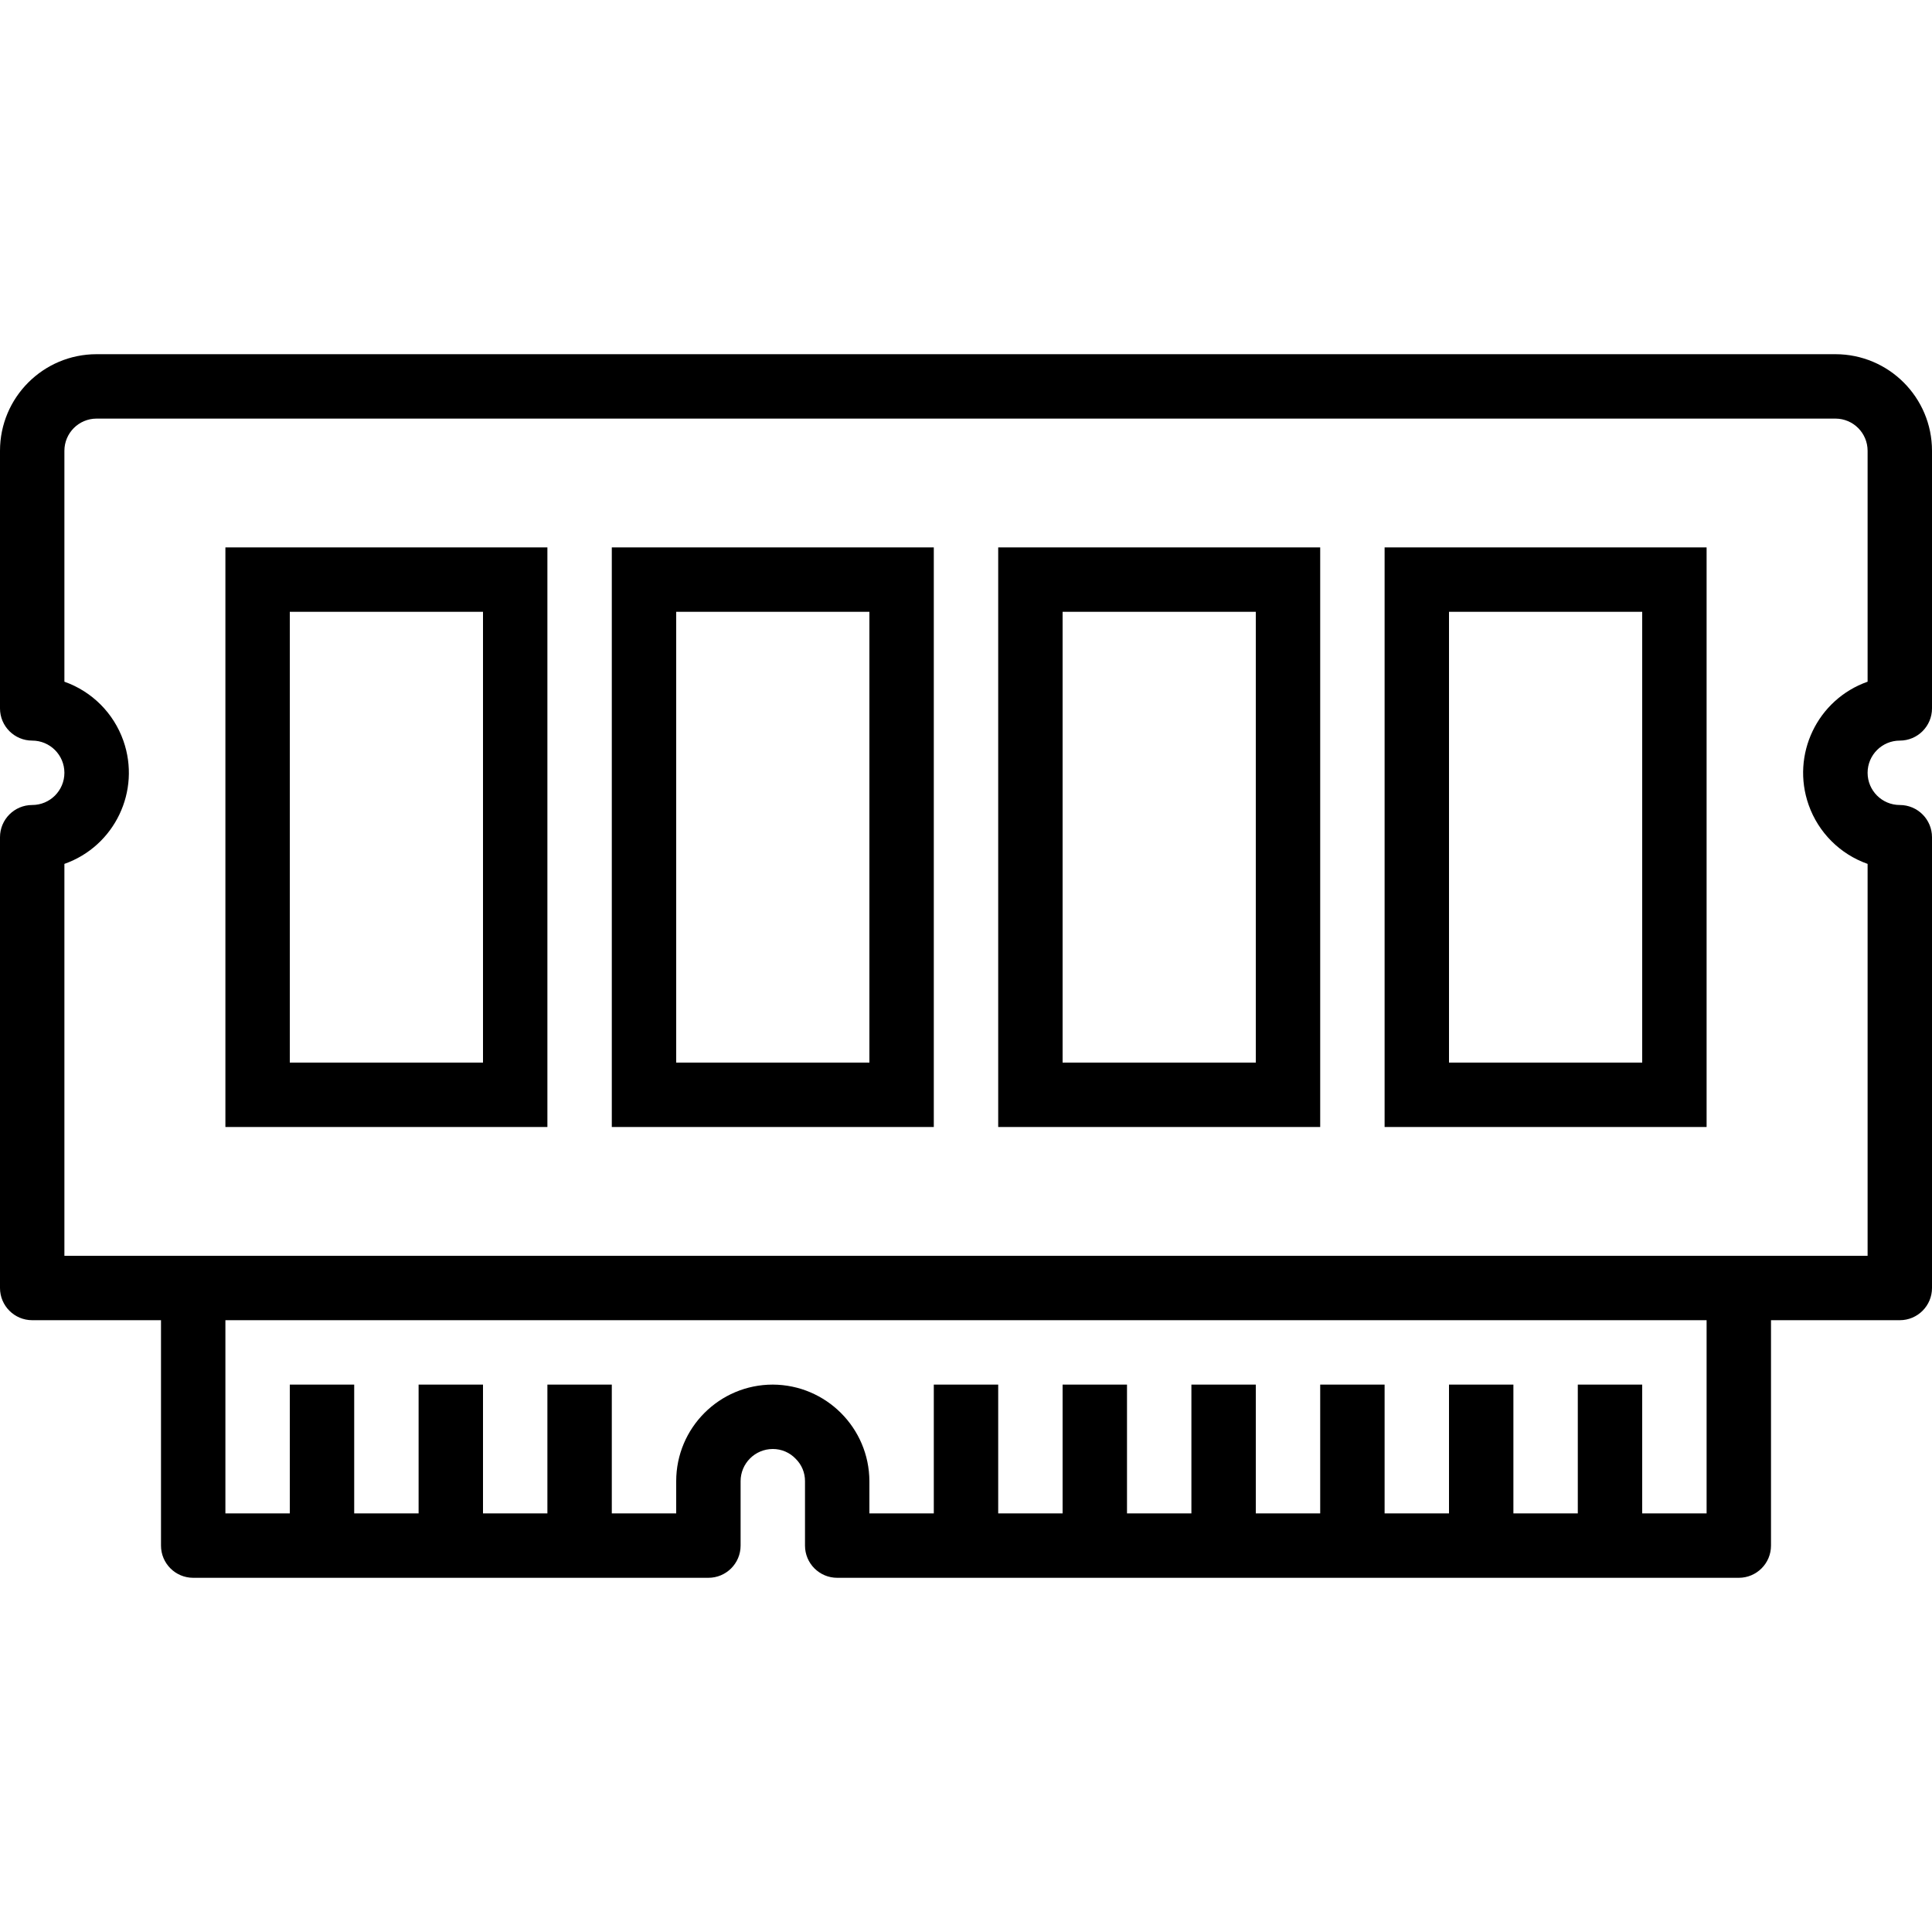
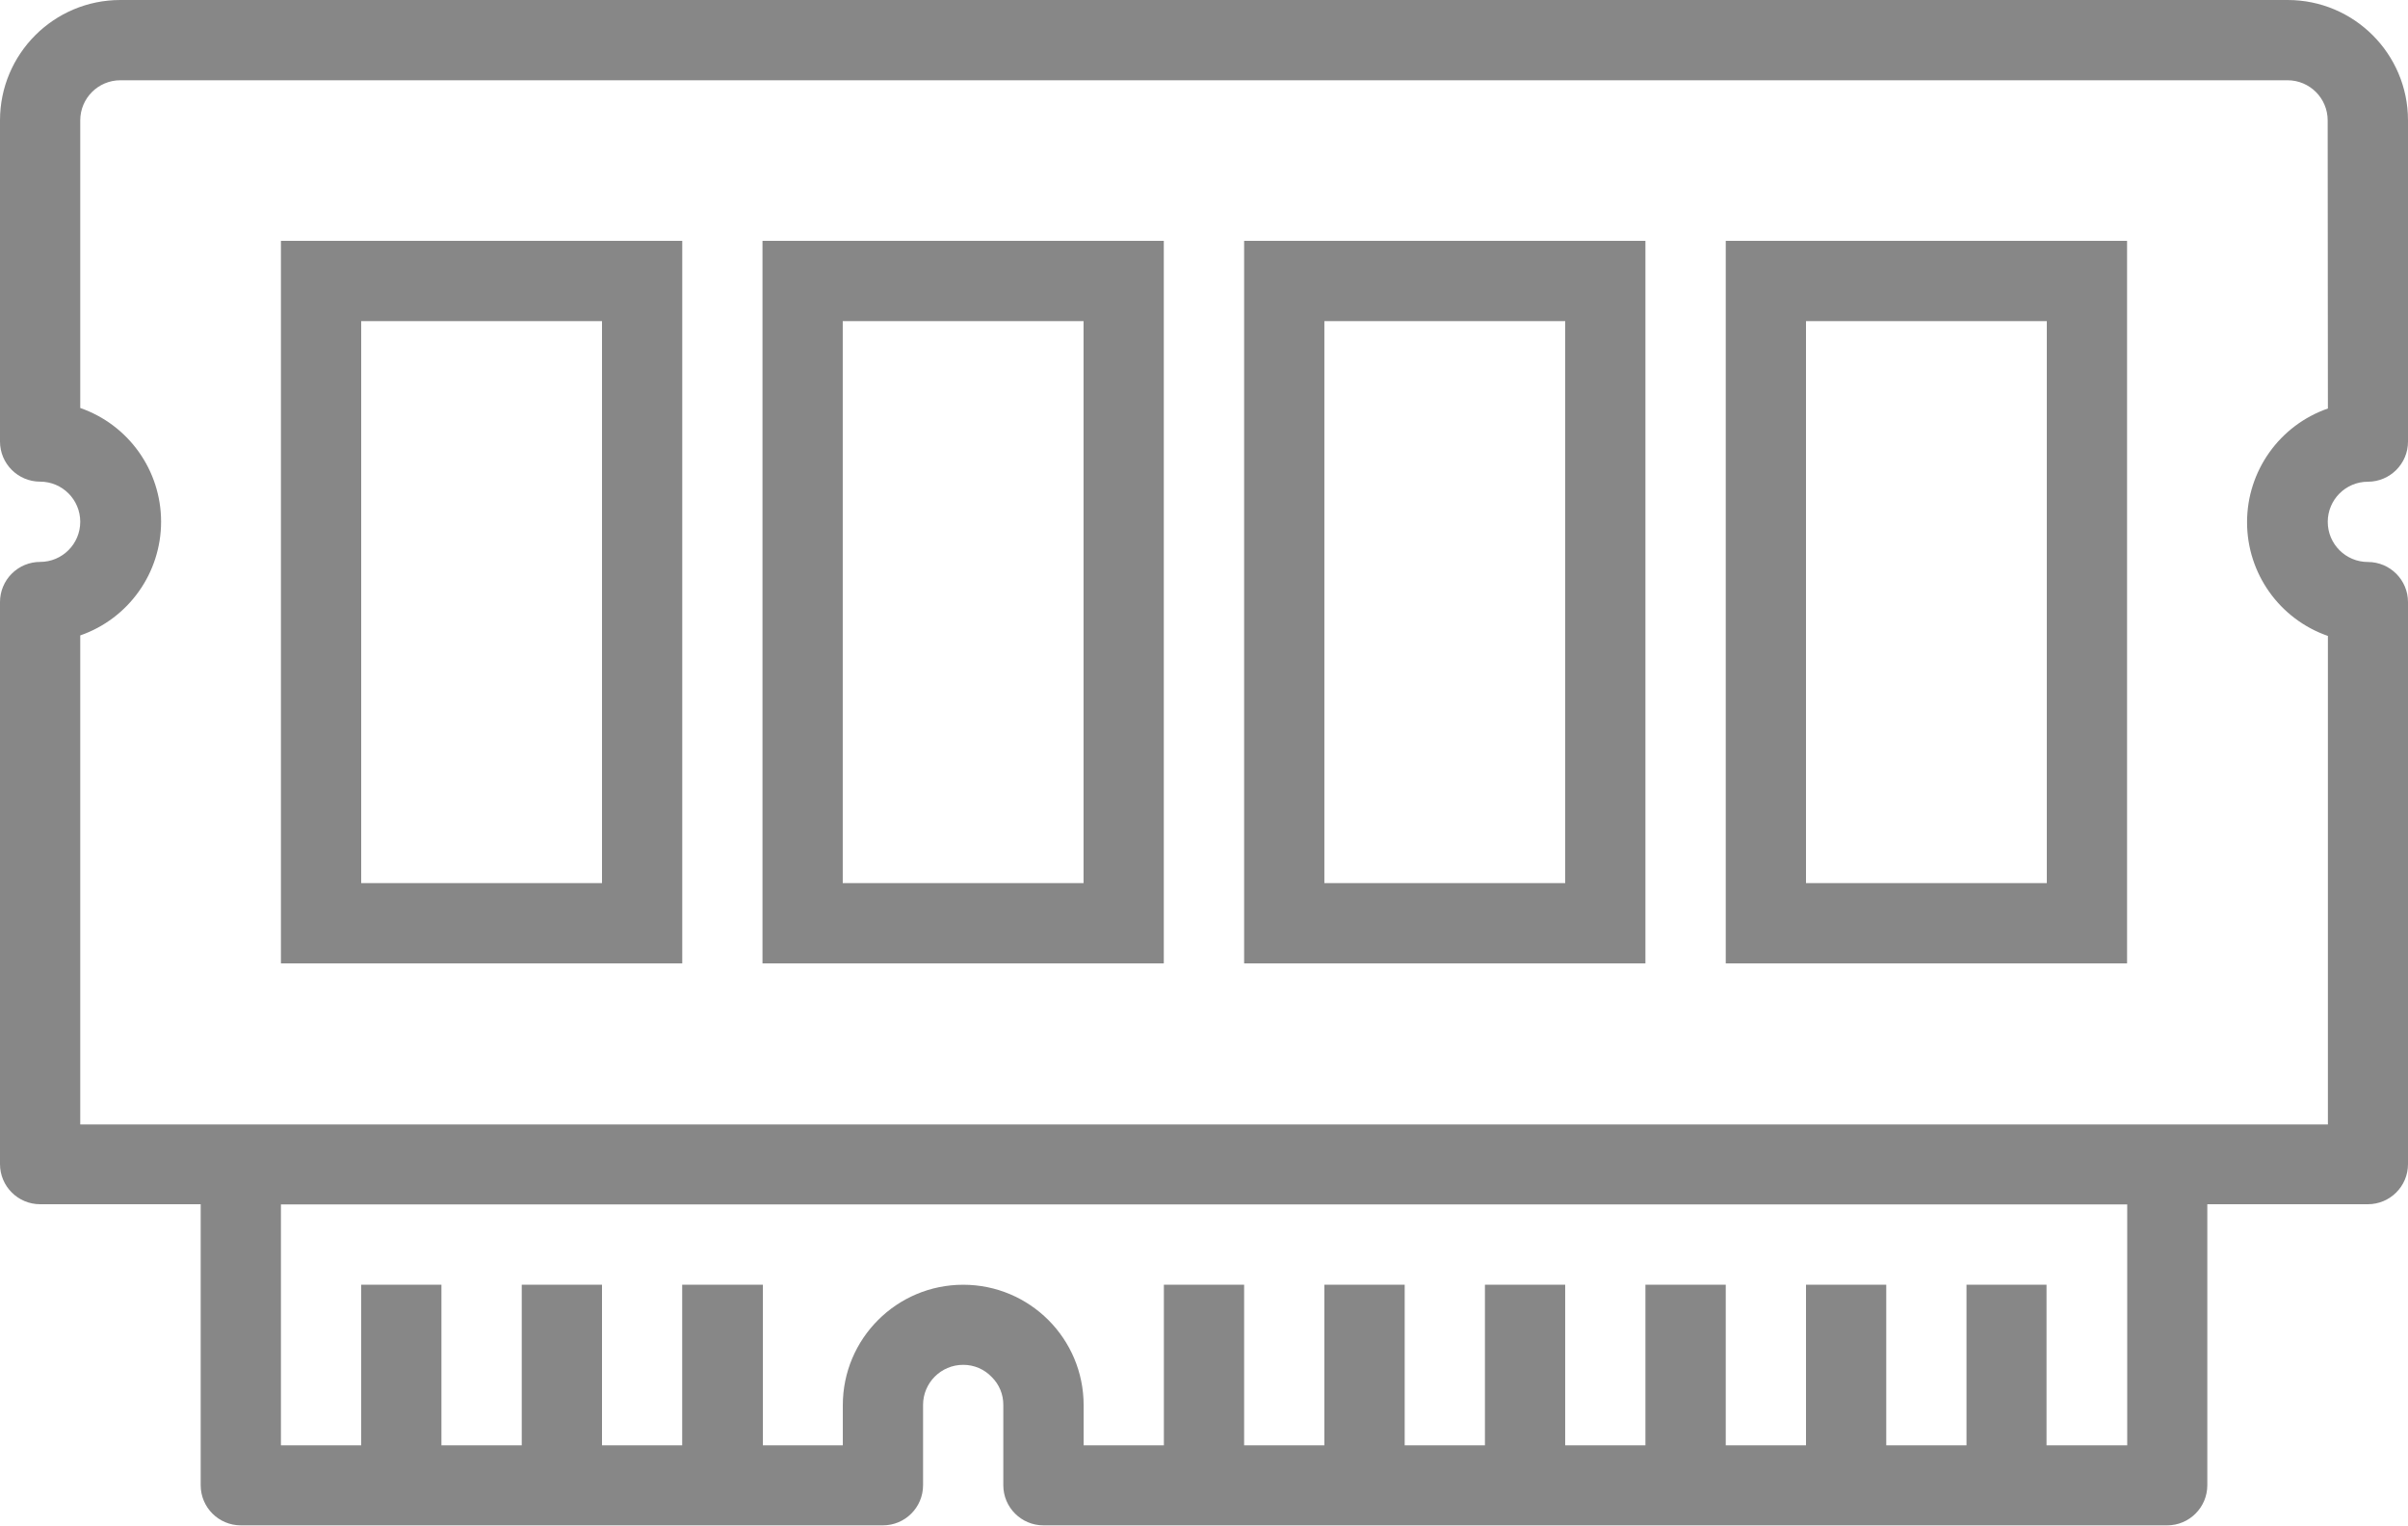
- <svg xmlns="http://www.w3.org/2000/svg" version="1.1" id="Capa_1" x="0px" y="0px" viewBox="0 0 480 480" style="enable-background:new 0 0 480 480;" xml:space="preserve">
-   <g>
-     <g>
-       <g>
-         <path d="M152,280h80V136h-80V280z M168,152h48v112h-48V152z" />
-         <path d="M248,280h80V136h-80V280z M264,152h48v112h-48V152z" />
-         <path d="M56,280h80V136H56V280z M72,152h48v112H72V152z" />
-         <path d="M344,280h80V136h-80V280z M360,152h48v112h-48V152z" />
-         <path d="M472,184c4.418,0,8-3.582,8-8v-64c0-13.255-10.745-24-24-24H24C10.745,88,0,98.745,0,112v64c0,4.418,3.582,8,8,8     s8,3.582,8,8s-3.582,8-8,8s-8,3.582-8,8v112c0,4.418,3.582,8,8,8h32v56c0,4.418,3.582,8,8,8h128c4.418,0,8-3.582,8-8v-16     c0-4.418,3.582-8,8-8c2.158-0.007,4.223,0.879,5.704,2.448c1.484,1.465,2.312,3.467,2.296,5.552v16c0,4.418,3.582,8,8,8h224     c4.418,0,8-3.582,8-8v-56h32c4.418,0,8-3.582,8-8V208c0-4.418-3.582-8-8-8s-8-3.582-8-8S467.582,184,472,184z M424,376h-16v-32     h-16v32h-16v-32h-16v32h-16v-32h-16v32h-16v-32h-16v32h-16v-32h-16v32h-16v-32h-16v32h-16v-8c-0.057-13.231-10.769-23.943-24-24     c-13.255,0-24,10.745-24,24v8h-16v-32h-16v32h-16v-32h-16v32H88v-32H72v32H56v-48h368V376z M464,169.368     c-12.499,4.411-19.056,18.12-14.645,30.619c2.416,6.845,7.8,12.229,14.645,14.645V312H16v-97.368     c12.499-4.411,19.056-18.12,14.645-30.619c-2.416-6.845-7.8-12.229-14.645-14.645V112c0-4.418,3.582-8,8-8h432     c4.418,0,8,3.582,8,8V169.368z" />
+ <svg xmlns="http://www.w3.org/2000/svg" width="32.828" height="20.791" viewBox="0 0 32.828 20.791">
+   <g id="memory" transform="translate(0 -88)">
+     <g id="Group_245" data-name="Group 245" transform="translate(0 88)">
+       <g id="Group_244" data-name="Group 244" transform="translate(0 0)">
+         <path id="Path_104" data-name="Path 104" d="M152,145.848h5.471V136H152Zm1.094-8.754h3.283v7.66h-3.283Z" transform="translate(-141.605 -132.717)" fill="#878787" />
+         <path id="Path_105" data-name="Path 105" d="M248,145.848h5.471V136H248Zm1.094-8.754h3.283v7.66h-3.283Z" transform="translate(-231.039 -132.717)" fill="#878787" />
+         <path id="Path_106" data-name="Path 106" d="M56,145.848h5.471V136H56Zm1.094-8.754h3.283v7.66H57.094Z" transform="translate(-52.17 -132.717)" fill="#878787" />
+         <path id="Path_107" data-name="Path 107" d="M344,145.848h5.471V136H344Zm1.094-8.754h3.283v7.66h-3.283Z" transform="translate(-320.473 -132.717)" fill="#878787" />
+         <path id="Path_108" data-name="Path 108" d="M32.281,94.566a.547.547,0,0,0,.547-.547V89.641A1.641,1.641,0,0,0,31.186,88H1.641A1.641,1.641,0,0,0,0,89.641v4.377a.547.547,0,0,0,.547.547.547.547,0,1,1,0,1.094A.547.547,0,0,0,0,96.207v7.66a.547.547,0,0,0,.547.547H2.736v3.83a.547.547,0,0,0,.547.547h8.754a.547.547,0,0,0,.547-.547V107.15a.547.547,0,0,1,.547-.547.534.534,0,0,1,.39.167.528.528,0,0,1,.157.38v1.094a.547.547,0,0,0,.547.547h15.32a.547.547,0,0,0,.547-.547v-3.83h2.189a.547.547,0,0,0,.547-.547v-7.66a.547.547,0,0,0-.547-.547.547.547,0,1,1,0-1.094ZM29,107.7H27.9v-2.189H26.809V107.7H25.715v-2.189H24.621V107.7H23.527v-2.189H22.432V107.7H21.338v-2.189H20.244V107.7H19.15v-2.189H18.055V107.7H16.961v-2.189H15.867V107.7H14.773v-.547a1.641,1.641,0,1,0-3.283,0v.547H10.4v-2.189H9.3V107.7H8.207v-2.189H7.113V107.7H6.018v-2.189H4.924V107.7H3.83v-3.283H29Zm2.736-14.132a1.641,1.641,0,0,0,0,3.1v6.659H1.094V96.661a1.641,1.641,0,0,0,0-3.1V89.641a.547.547,0,0,1,.547-.547H31.186a.547.547,0,0,1,.547.547Z" transform="translate(0 -88)" fill="#878787" />
      </g>
    </g>
  </g>
-   <g>
- </g>
-   <g>
- </g>
-   <g>
- </g>
-   <g>
- </g>
-   <g>
- </g>
-   <g>
- </g>
-   <g>
- </g>
-   <g>
- </g>
-   <g>
- </g>
-   <g>
- </g>
-   <g>
- </g>
-   <g>
- </g>
-   <g>
- </g>
-   <g>
- </g>
-   <g>
- </g>
</svg>
